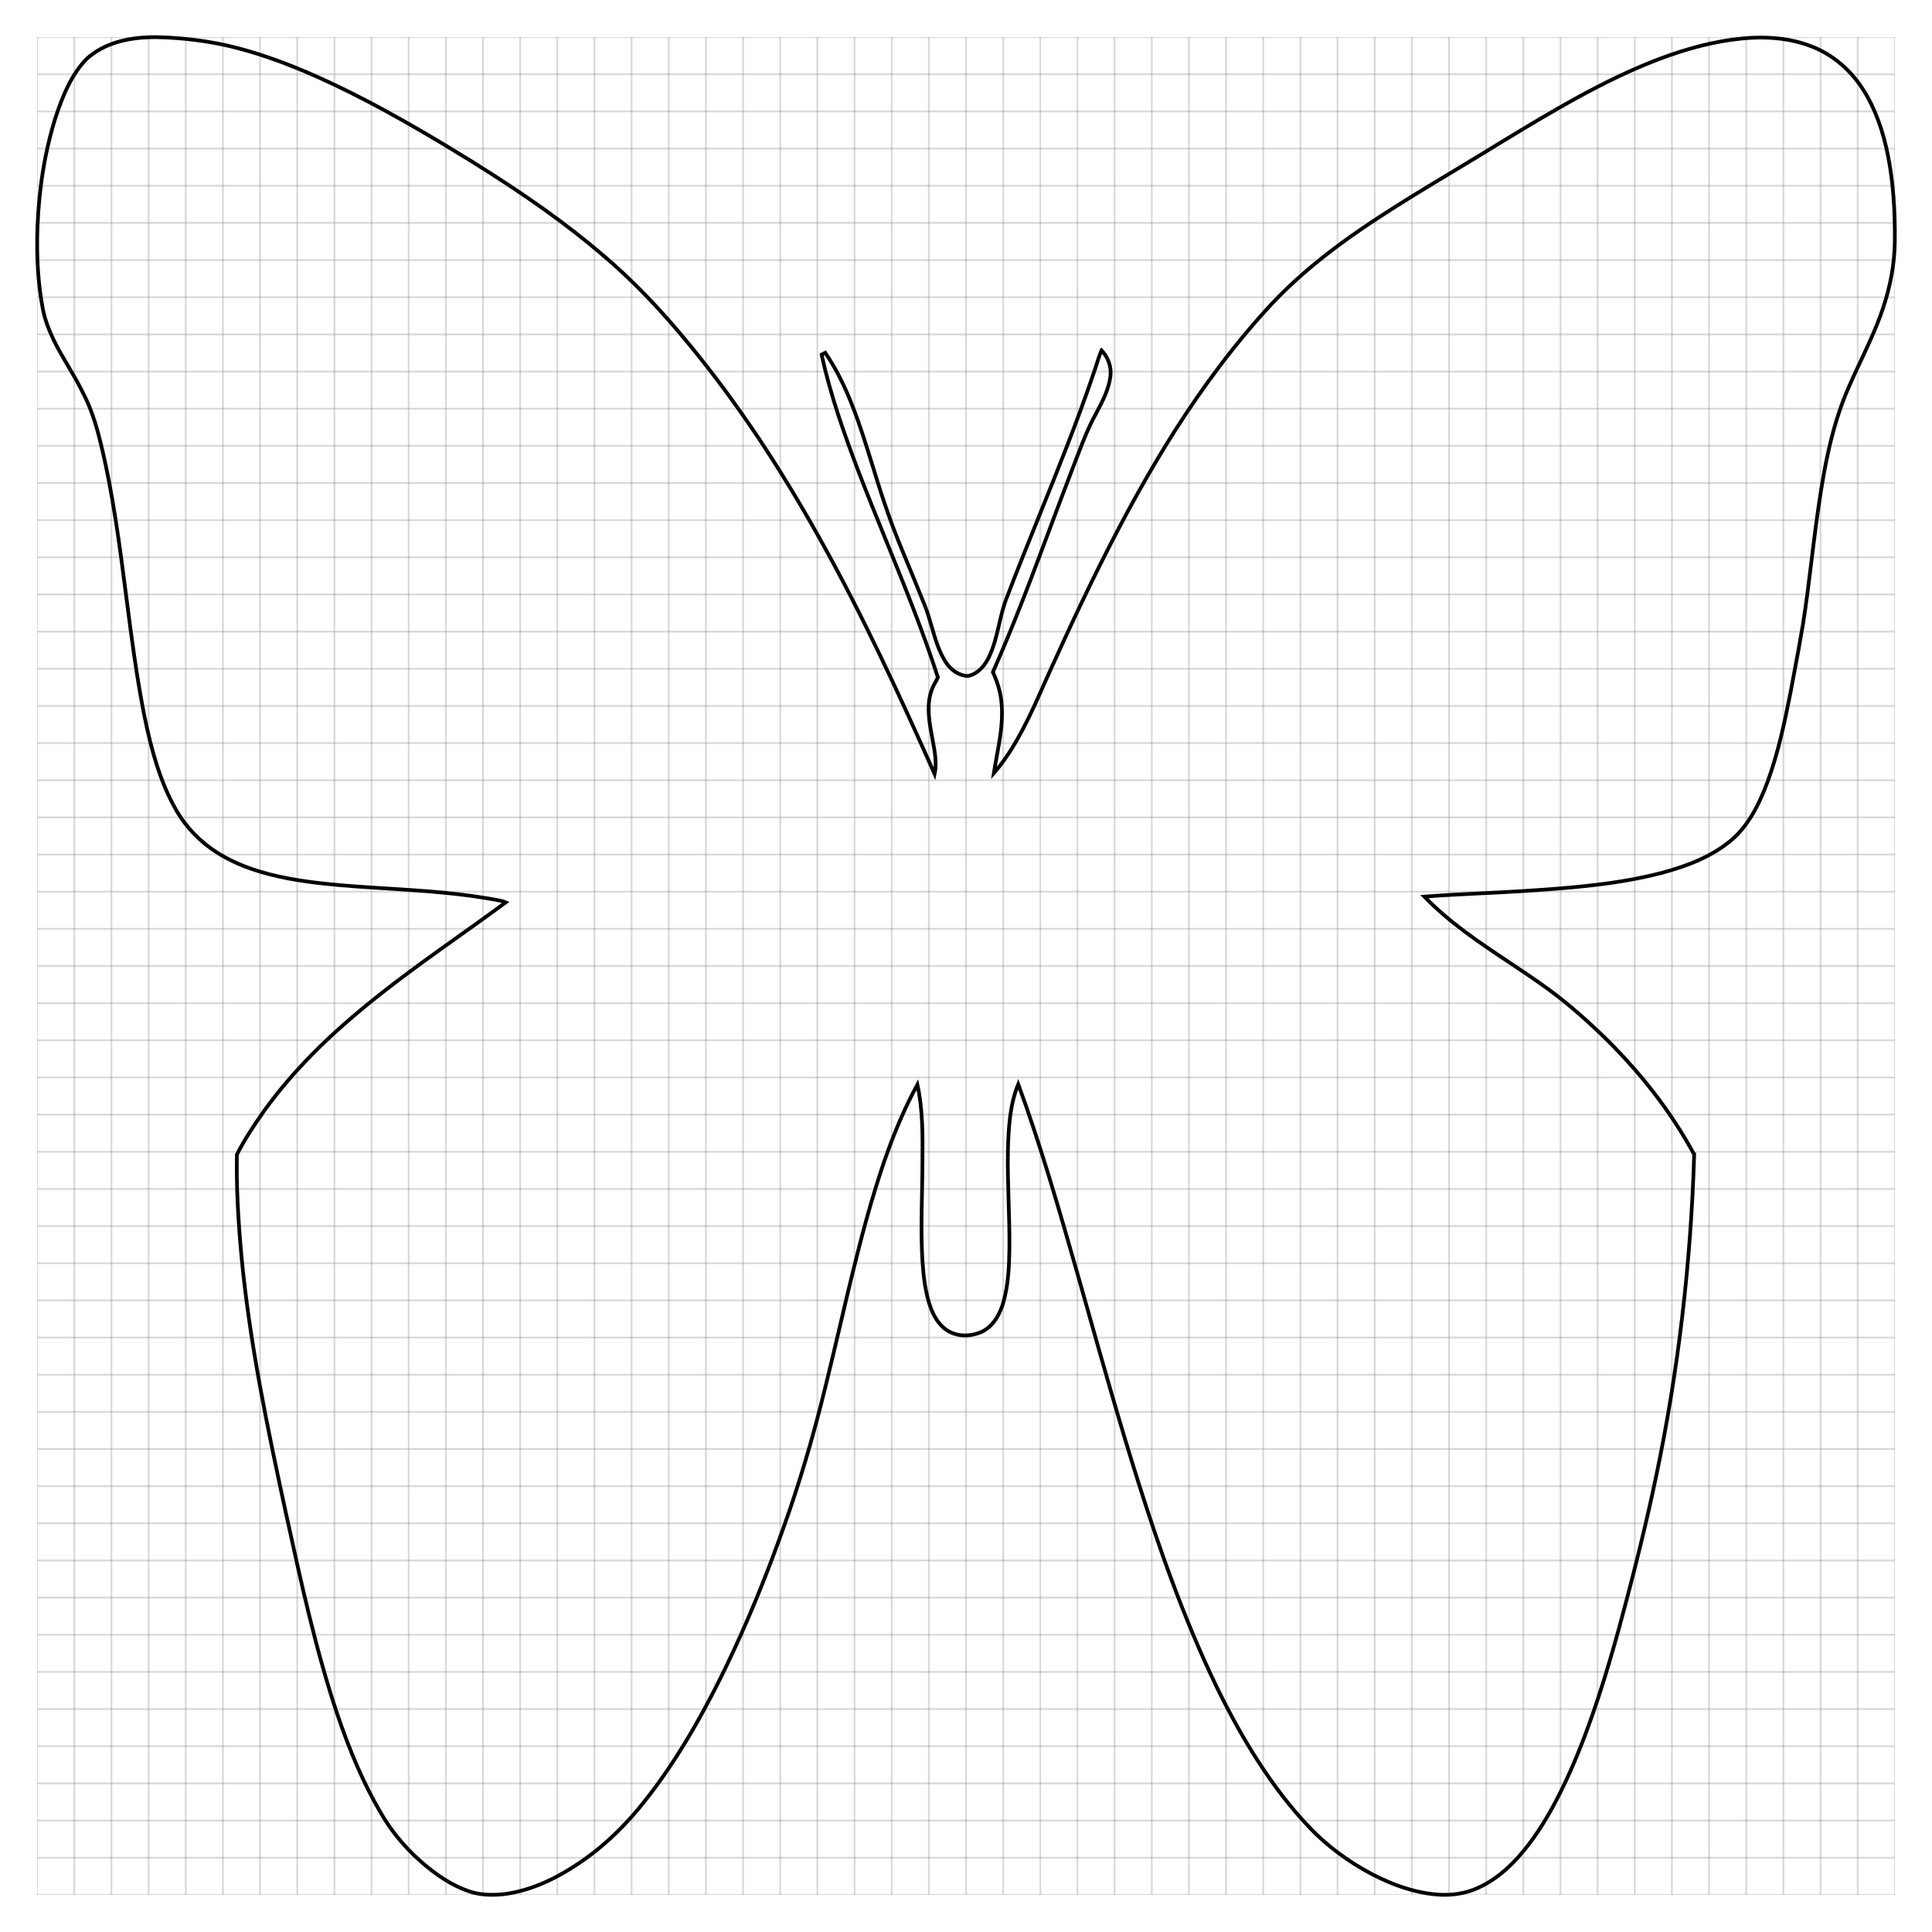
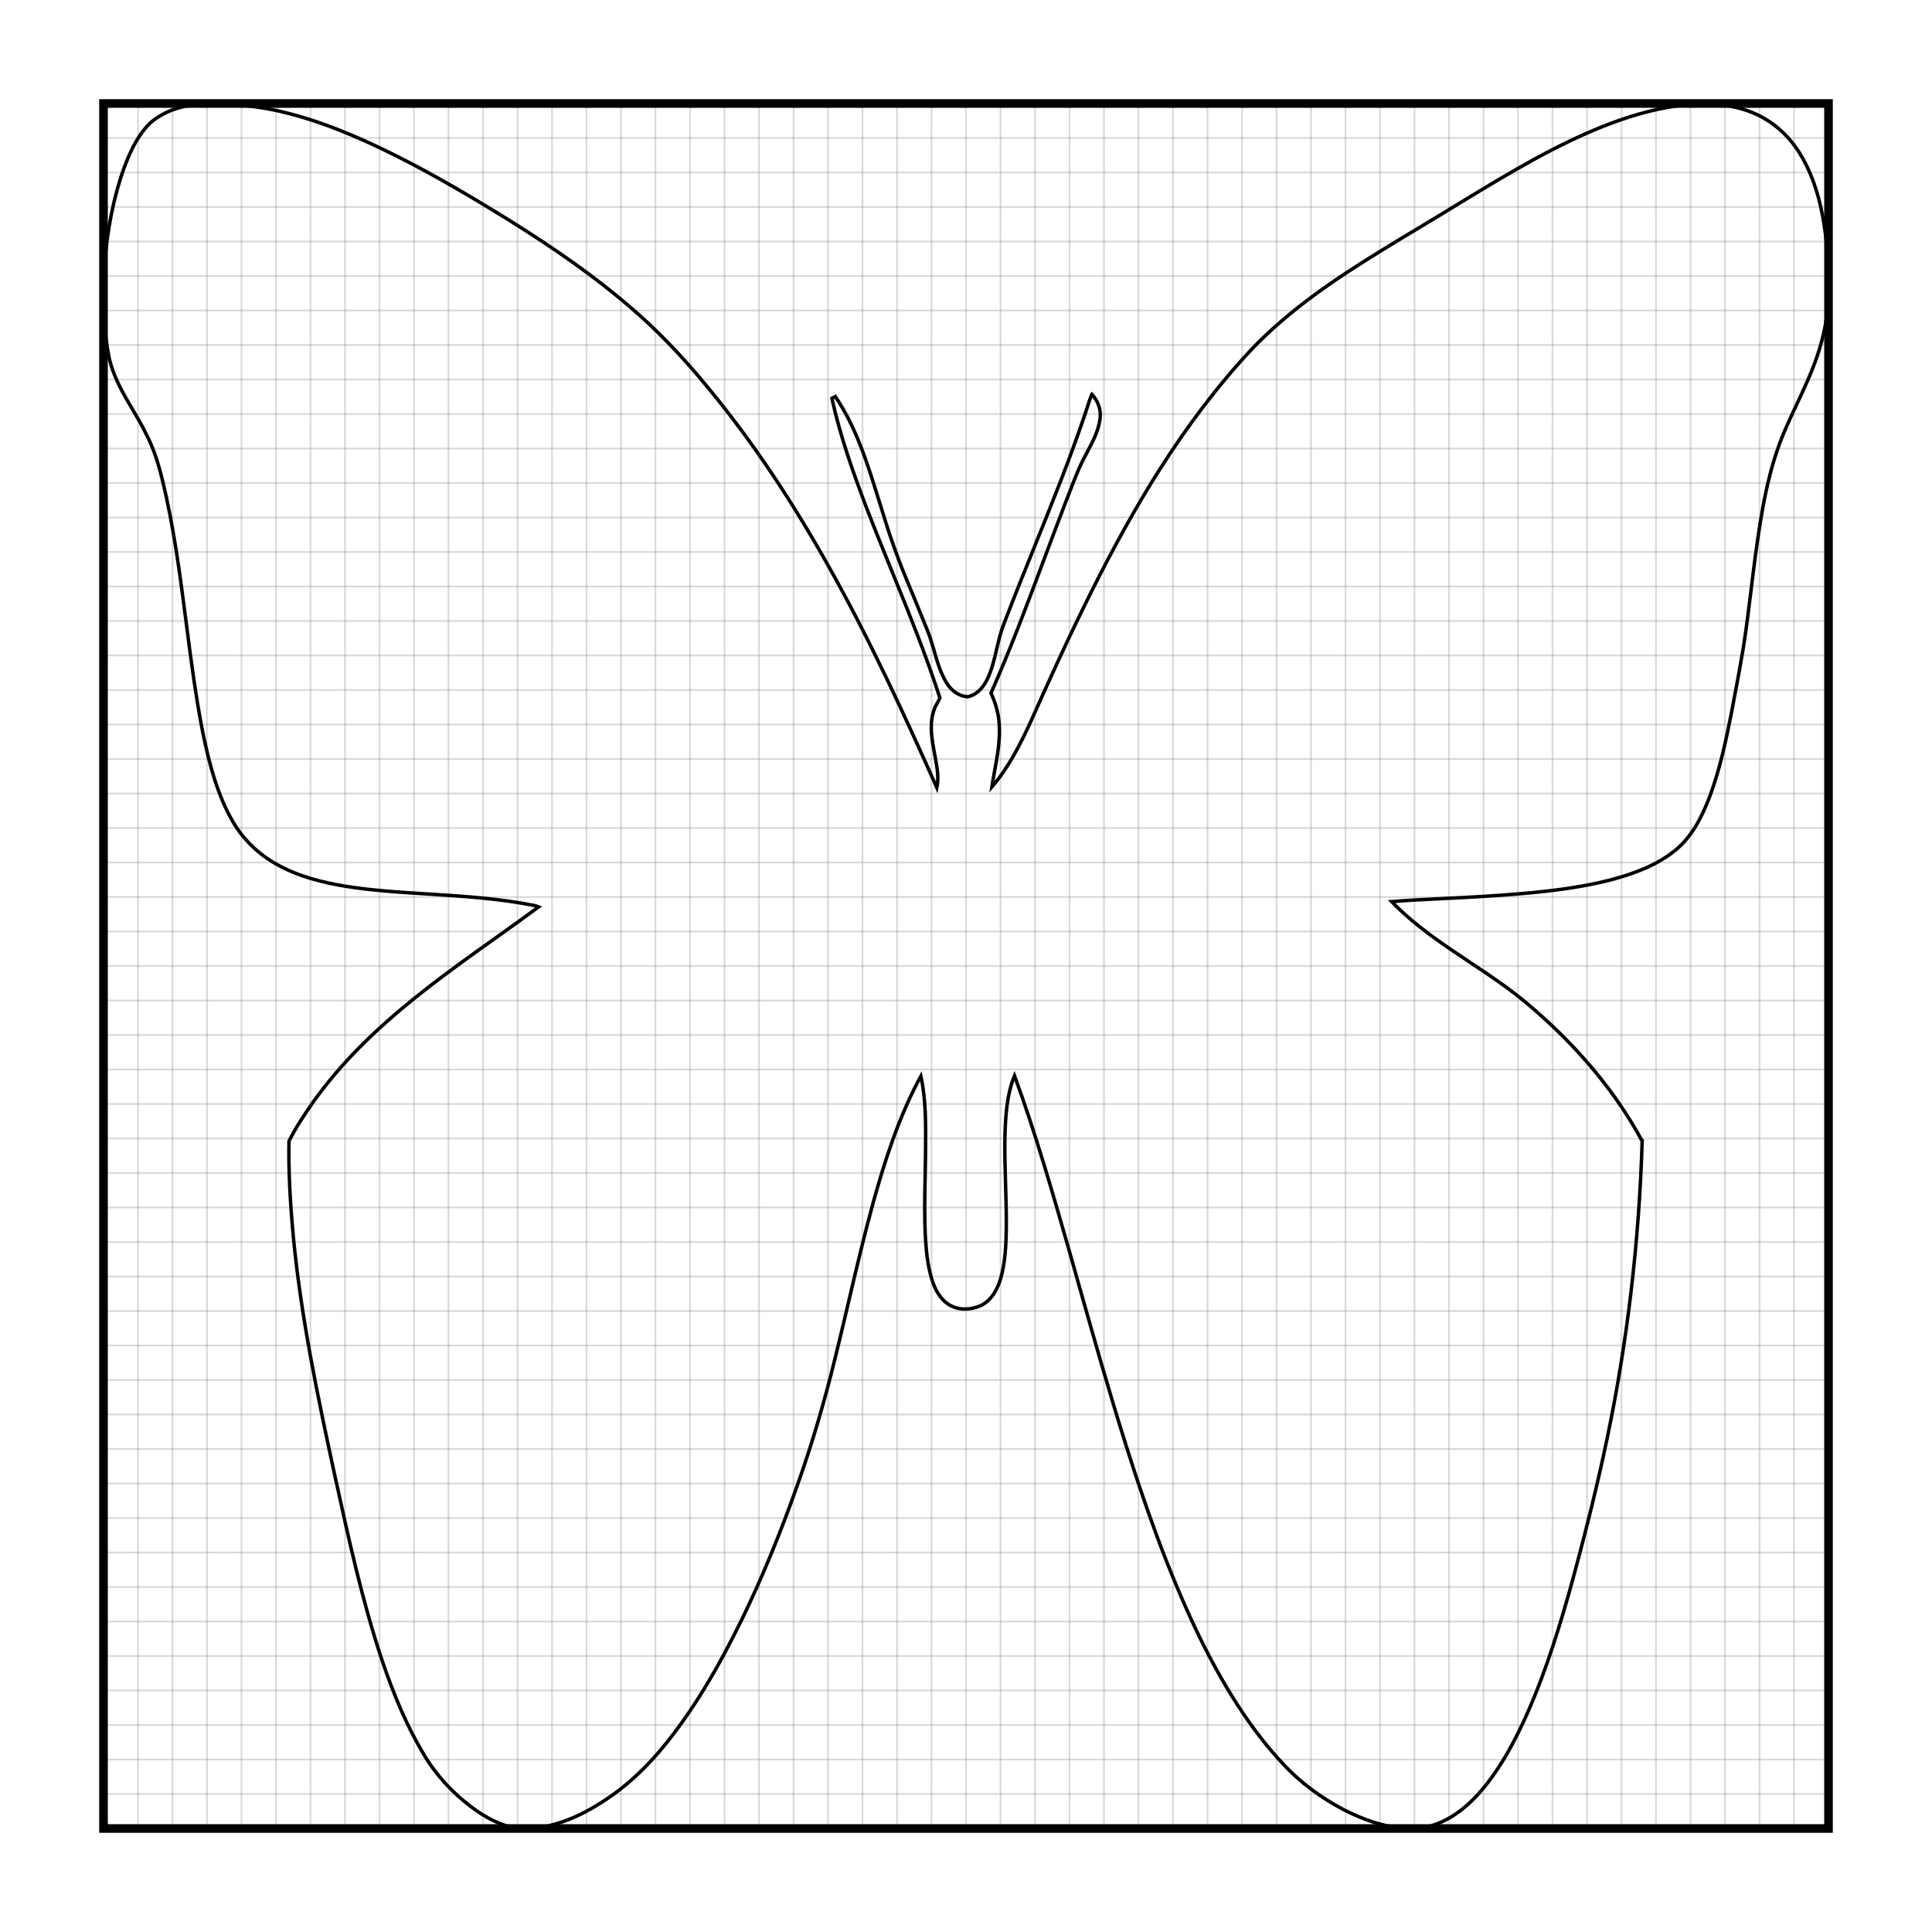
- <svg xmlns="http://www.w3.org/2000/svg" height="50" width="50" viewBox="-1 -1 52 52">
+ <svg xmlns="http://www.w3.org/2000/svg" viewBox="-3 -3 56, 56">
  <defs>
    <pattern height="1" id="p0" patternUnits="userSpaceOnUse" width="1" x="0" y="0">
      <path d="M0,0 L0,1" stroke="grey" stroke-opacity="0.3" stroke-width="0.05" vectorEffect="non-scaling-stroke" />
      <path d="M0,0 L1,0" stroke="grey" stroke-opacity="0.3" stroke-width="0.05" vectorEffect="non-scaling-stroke" />
      <path d="M0,1 L1,1" stroke="grey" stroke-opacity="0.3" stroke-width="0.05" vectorEffect="non-scaling-stroke" />
      <path d="M1,0 L1,1" stroke="grey" stroke-opacity="0.3" stroke-width="0.05" vectorEffect="non-scaling-stroke" />
    </pattern>
  </defs>
-   <rect fill="url(#p0)" height="50" width="50" x="0" y="0" />
+   <rect fill="url(#p0)" height="50" stroke="black" stroke-width="0.25" width="50" x="0" y="0" />
  <path d="M49.827,3.248 C49.688,2.513 49.456,1.891 49.138,1.398 C48.81,0.885 48.336,0.484 47.806,0.268 C47.393,0.098 46.919,0.011 46.397,0.011 C46.229,0.011 46.053,0.02 45.872,0.038 C45.172,0.108 44.439,0.291 43.63,0.599 C42.142,1.167 40.733,2.022 39.37,2.849 L39.352,2.86 C38.955,3.106 38.548,3.35 38.155,3.587 C37.781,3.811 37.394,4.044 37.016,4.277 C35.795,5.033 34.395,5.943 33.242,7.164 C32.773,7.667 32.308,8.221 31.861,8.81 C31.442,9.362 31.024,9.963 30.621,10.596 C29.951,11.652 29.295,12.827 28.615,14.189 C27.968,15.484 27.365,16.818 26.861,17.952 C26.578,18.558 26.237,19.251 25.75,19.808 C25.773,19.657 25.801,19.503 25.828,19.355 C25.911,18.904 25.997,18.437 25.961,17.968 C25.942,17.685 25.863,17.39 25.724,17.09 C26.288,15.82 26.786,14.488 27.267,13.2 C27.463,12.677 27.666,12.135 27.87,11.605 C27.913,11.495 27.956,11.383 27.998,11.274 C28.145,10.891 28.296,10.495 28.497,10.137 C28.505,10.121 28.514,10.104 28.522,10.088 C28.681,9.787 28.845,9.476 28.888,9.122 C28.917,8.877 28.828,8.619 28.65,8.432 L28.648,8.43 L28.646,8.433 C28.594,8.557 28.552,8.688 28.512,8.815 C28.485,8.9 28.457,8.988 28.426,9.073 C27.993,10.352 27.481,11.618 26.987,12.842 C26.69,13.577 26.383,14.336 26.096,15.09 C26.003,15.323 25.945,15.575 25.888,15.818 C25.817,16.127 25.742,16.446 25.596,16.728 C25.462,16.985 25.265,17.155 25.055,17.194 C24.82,17.191 24.581,17.035 24.433,16.787 C24.262,16.508 24.168,16.182 24.077,15.868 C24.021,15.673 23.962,15.472 23.886,15.284 C23.684,14.78 23.476,14.277 23.28,13.804 C23.016,13.171 22.775,12.489 22.543,11.719 C22.519,11.643 22.495,11.566 22.471,11.489 C22.149,10.452 21.817,9.38 21.213,8.497 L21.212,8.495 L21.113,8.545 L21.113,8.547 C21.355,9.646 21.726,10.687 22.09,11.648 C22.336,12.29 22.6,12.937 22.854,13.562 C23.338,14.75 23.839,15.98 24.244,17.231 C24.224,17.279 24.197,17.325 24.172,17.37 C24.138,17.428 24.103,17.488 24.083,17.555 C23.944,17.917 23.992,18.326 24.065,18.715 C24.077,18.788 24.091,18.863 24.105,18.936 C24.16,19.23 24.218,19.535 24.156,19.834 C23.228,17.747 22.206,15.527 21.026,13.43 C20.496,12.485 19.949,11.589 19.4,10.767 C18.807,9.881 18.19,9.047 17.565,8.288 C16.775,7.321 16.009,6.528 15.223,5.864 C14.255,5.036 13.16,4.255 11.675,3.331 C10.806,2.796 9.658,2.105 8.477,1.513 C7.867,1.208 7.323,0.963 6.817,0.764 C6.21,0.525 5.647,0.348 5.096,0.222 C4.498,0.089 3.861,0.014 3.204,0 C3.196,0 3.187,0 3.179,0 C2.386,0 1.788,0.186 1.35,0.568 C0.919,0.995 0.68,1.603 0.502,2.142 C0.219,3.028 0.053,4.021 0.009,5.094 C-0.022,5.921 0.026,6.654 0.156,7.334 C0.274,7.904 0.561,8.391 0.84,8.863 C0.978,9.098 1.122,9.341 1.242,9.591 C1.426,9.943 1.572,10.359 1.703,10.899 C2.038,12.259 2.22,13.677 2.397,15.048 C2.532,16.095 2.671,17.177 2.877,18.226 C2.989,18.773 3.092,19.184 3.211,19.561 C3.362,20.039 3.536,20.446 3.743,20.805 C4.008,21.267 4.391,21.663 4.849,21.951 C5.13,22.128 5.438,22.273 5.791,22.394 C6.083,22.494 6.409,22.578 6.786,22.649 C7.407,22.763 8.016,22.817 8.53,22.855 C8.822,22.877 9.118,22.895 9.405,22.913 C10.422,22.977 11.474,23.043 12.496,23.248 C12.537,23.258 12.576,23.273 12.612,23.288 C12.203,23.59 11.782,23.89 11.375,24.18 C10.663,24.687 9.927,25.211 9.226,25.766 C7.86,26.841 6.864,27.845 6.091,28.924 C5.843,29.28 5.583,29.663 5.376,30.077 L5.376,30.079 C5.361,30.881 5.4,31.734 5.502,32.846 C5.724,35.151 6.184,37.373 6.718,39.83 L6.72,39.837 C7.102,41.584 7.496,43.39 8.066,45.102 C8.432,46.185 8.803,47.031 9.232,47.764 C9.506,48.249 9.868,48.693 10.307,49.085 C10.769,49.493 11.198,49.76 11.616,49.902 C11.803,49.967 12.008,49.999 12.242,49.999 C12.339,49.999 12.439,49.994 12.548,49.983 C13.147,49.911 13.775,49.667 14.413,49.258 C15.096,48.832 15.732,48.252 16.305,47.536 C17.081,46.569 17.786,45.413 18.524,43.897 C19.091,42.725 19.61,41.469 20.11,40.055 C20.516,38.92 20.885,37.68 21.205,36.371 C21.346,35.804 21.482,35.226 21.613,34.666 C21.832,33.733 22.059,32.769 22.317,31.831 C22.633,30.697 23.044,29.378 23.692,28.192 C23.84,28.869 23.834,29.579 23.828,30.266 C23.827,30.351 23.826,30.438 23.826,30.524 C23.823,30.716 23.82,30.911 23.816,31.099 C23.803,31.712 23.79,32.345 23.83,32.967 C23.856,33.353 23.904,33.803 24.055,34.214 C24.167,34.51 24.343,34.733 24.55,34.842 C24.679,34.909 24.822,34.944 24.975,34.943 C25.13,34.943 25.291,34.907 25.44,34.838 C25.784,34.667 25.941,34.277 26.004,34.059 C26.142,33.583 26.161,33.065 26.168,32.617 C26.173,32.191 26.16,31.758 26.147,31.34 C26.133,30.874 26.118,30.392 26.129,29.917 C26.147,29.335 26.183,28.722 26.406,28.181 C27.011,29.831 27.507,31.559 27.986,33.231 L28.004,33.295 C28.082,33.569 28.16,33.847 28.236,34.116 C28.684,35.701 29.147,37.341 29.651,38.934 C30.141,40.478 30.824,42.496 31.754,44.419 C32.123,45.173 32.487,45.825 32.867,46.413 C33.306,47.093 33.755,47.671 34.239,48.18 C34.706,48.673 35.277,49.1 35.937,49.449 C36.517,49.747 37.047,49.921 37.557,49.98 C37.665,49.993 37.773,50 37.879,50 C38.214,50 38.526,49.933 38.806,49.8 C39.328,49.56 39.81,49.123 40.28,48.461 C40.624,47.976 40.938,47.405 41.269,46.665 C41.845,45.361 42.25,44.001 42.571,42.842 C43.017,41.198 43.328,39.922 43.581,38.706 C44.169,35.9 44.511,32.996 44.599,30.073 L44.599,30.072 L44.598,30.072 C44.292,29.504 43.926,28.944 43.509,28.405 C43.125,27.908 42.688,27.417 42.21,26.946 C41.59,26.342 41.021,25.863 40.471,25.48 C40.185,25.277 39.888,25.08 39.601,24.889 C38.823,24.371 38.018,23.836 37.337,23.133 C37.842,23.093 38.355,23.068 38.852,23.044 C39.202,23.027 39.564,23.01 39.92,22.987 C41.287,22.901 42.517,22.805 43.725,22.494 C44.333,22.328 45.032,22.092 45.607,21.606 C45.995,21.273 46.302,20.777 46.572,20.048 C46.859,19.267 47.031,18.454 47.195,17.621 C47.224,17.466 47.253,17.309 47.282,17.157 C47.366,16.713 47.452,16.254 47.527,15.801 C47.617,15.236 47.688,14.657 47.756,14.098 C47.794,13.788 47.833,13.467 47.875,13.152 C48.053,11.837 48.254,10.562 48.763,9.412 C48.865,9.176 48.976,8.939 49.084,8.71 C49.292,8.266 49.508,7.807 49.67,7.328 C49.881,6.713 49.992,6.1 49.999,5.507 C50.009,4.653 49.953,3.914 49.827,3.248 Z" fill="none" stroke="black" stroke-width="0.1" />
</svg>
